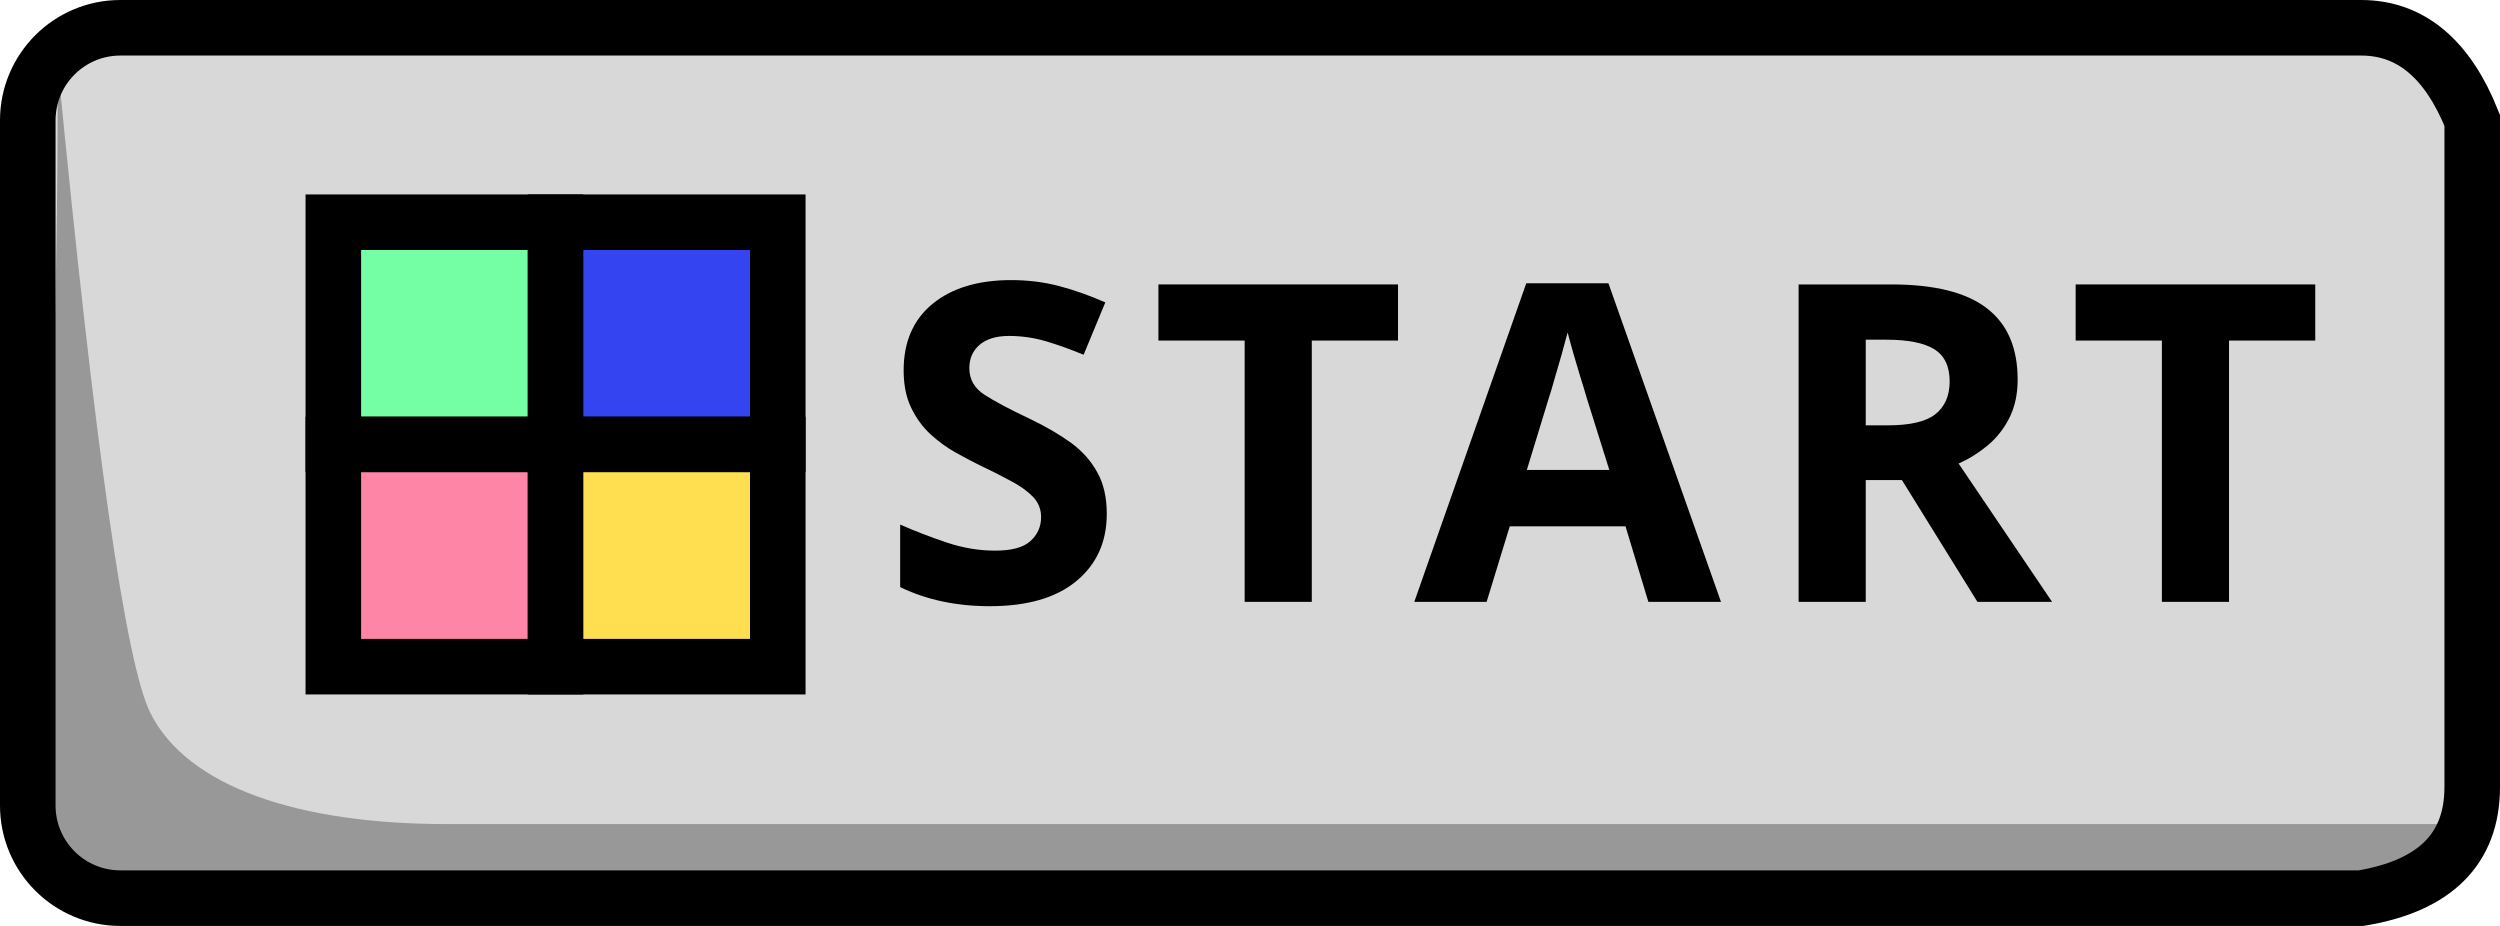
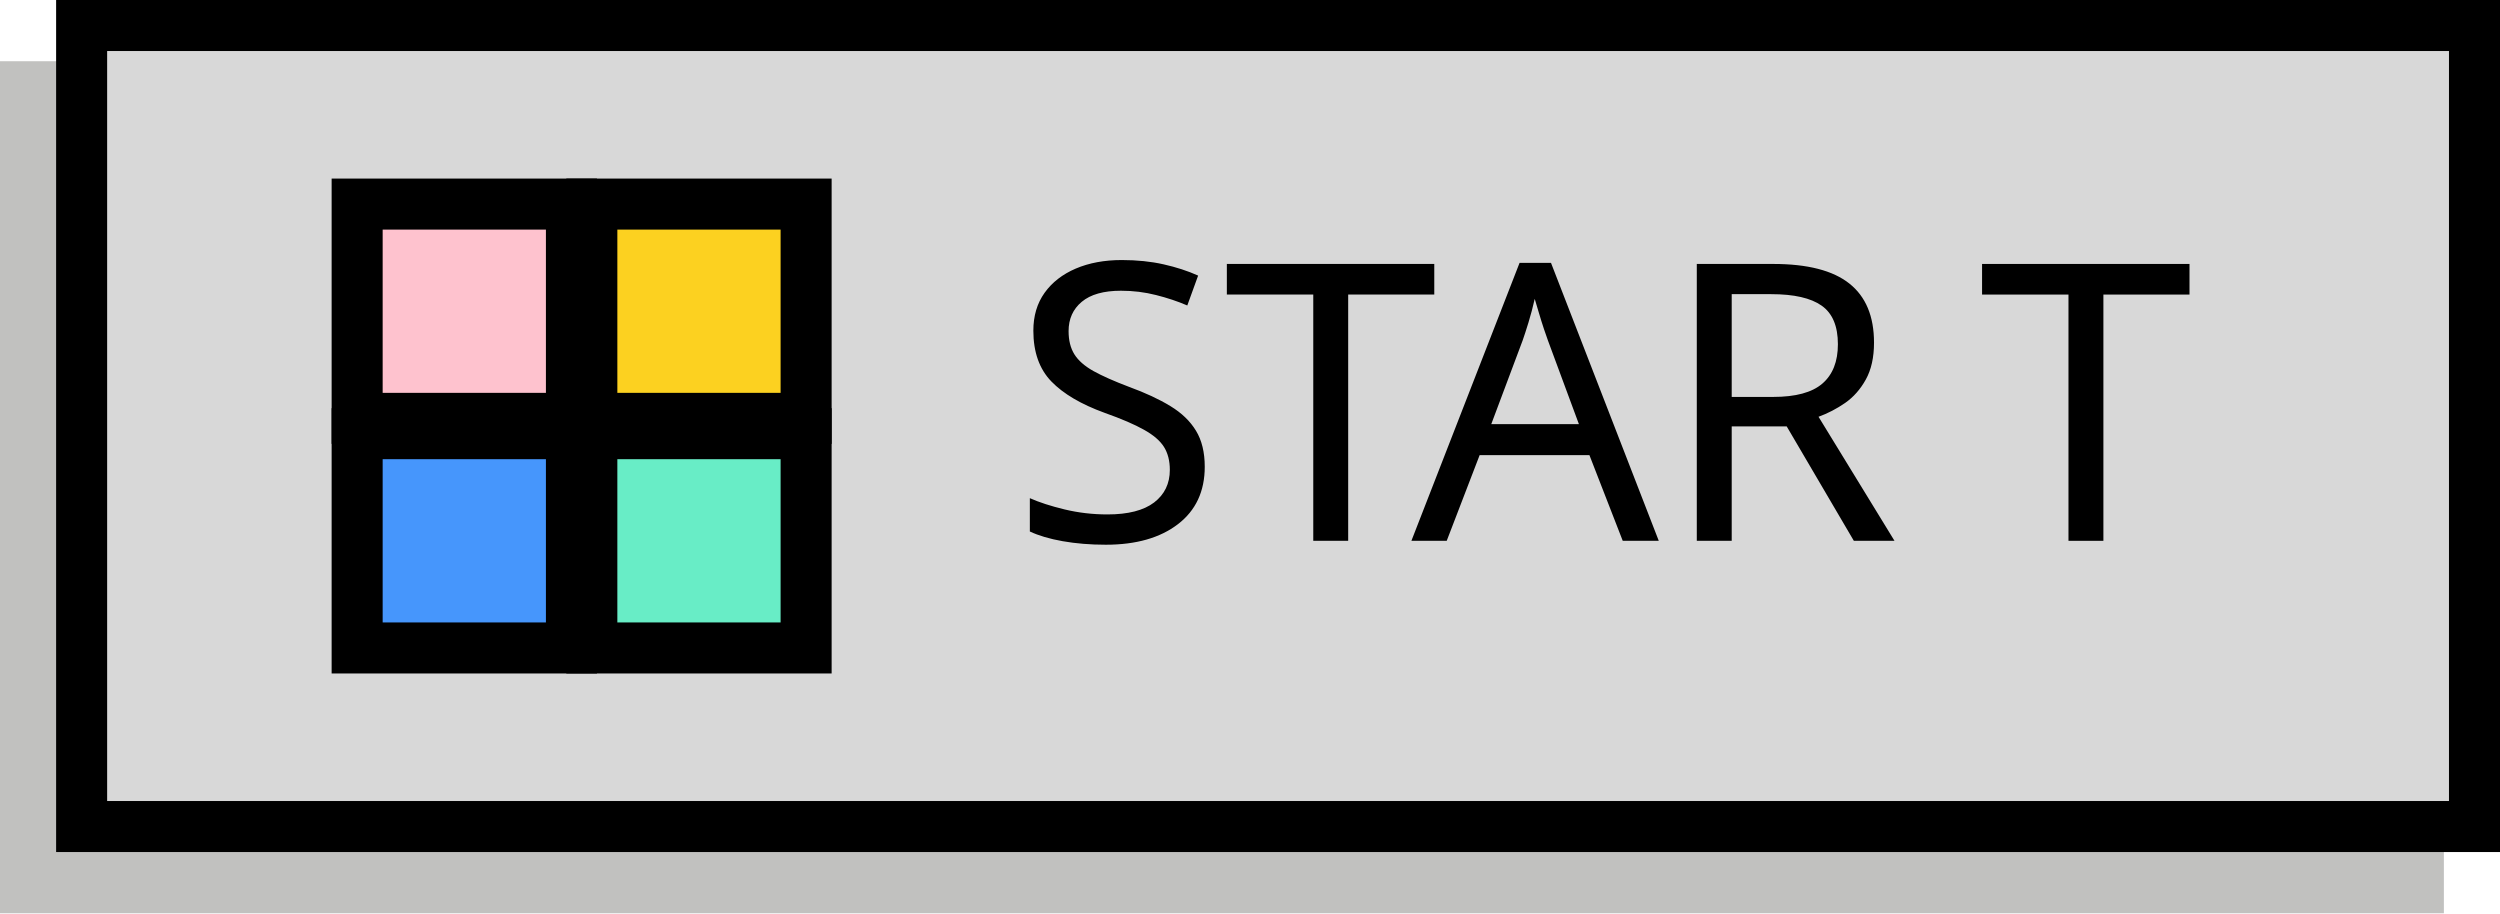
- <svg xmlns="http://www.w3.org/2000/svg" id="Слой_1" data-name="Слой 1" viewBox="0 0 135 50">
-   <defs>
-     <style>
-       .cls-1 {
-         fill: #d8d8d8;
-       }
- 
-       .cls-1, .cls-10, .cls-11, .cls-8, .cls-9 {
-         stroke: #000;
-         stroke-width: 3px;
-       }
- 
-       .cls-2 {
-         fill-opacity: 0.3;
-       }
- 
-       .cls-3, .cls-4 {
-         isolation: isolate;
-       }
- 
-       .cls-4 {
-         font-size: 24px;
-         font-family: Circe-ExtraBold, Circe;
-         font-weight: 700;
-         letter-spacing: 0.05em;
-       }
- 
-       .cls-5 {
-         letter-spacing: 0em;
-       }
- 
-       .cls-6 {
-         letter-spacing: 0.05em;
-       }
- 
-       .cls-7 {
-         letter-spacing: 0.02em;
-       }
- 
-       .cls-8 {
-         fill: #74ffa4;
-       }
- 
-       .cls-9 {
-         fill: #ff85a6;
-       }
- 
-       .cls-10 {
-         fill: #3544f1;
-       }
- 
-       .cls-11 {
-         fill: #ffdf50;
-       }
-     </style>
-   </defs>
+ <svg xmlns="http://www.w3.org/2000/svg" version="1.1" id="Слой_1" x="0px" y="0px" viewBox="0 0 490 179" style="enable-background:new 0 0 490 179;" xml:space="preserve">
+   <style type="text/css">
+ 	.st0{fill:#C1C1BF;}
+ 	.st1{fill:#D8D8D8;stroke:#000000;stroke-width:10;}
+ 	.st2{fill:#FEC2CE;stroke:#000000;stroke-width:10;}
+ 	.st3{fill:#4696FC;stroke:#000000;stroke-width:10;}
+ 	.st4{fill:#FCD120;stroke:#000000;stroke-width:10;}
+ 	.st5{fill:#68EDC6;stroke:#000000;stroke-width:10;}
+ 	.st6{font-family:'TTNorms-Medium';}
+ 	.st7{font-size:76px;}
+ </style>
  <g id="Page-1">
-     <g id="Group-30">
-       <g id="Group-29">
-         <path id="Path-18-Copy" class="cls-1" d="M2,7V44a5,5,0,0,0,5,5H128q6-1,6-6V7q-2-5-6-5H7A5,5,0,0,0,2,7Z" transform="translate(-0.5 -0.5)" />
-         <path id="Path-19-Copy" class="cls-2" d="M3.62,4q3,31,5,35c2,4,8,6,16,6h110q-4,4-12,4H8.62q-5-.16-6-2c-1.19-2.15-.36-6.32,0-11Q3.62,23,3.62,4Z" transform="translate(-0.5 -0.5)" />
-         <g id="start-copy" class="cls-3">
-           <text class="cls-4" transform="translate(47.5 32.5)">S<tspan class="cls-5" x="14.57" y="0">T</tspan>
-             <tspan class="cls-6" x="28.87" y="0">A</tspan>
-             <tspan class="cls-7" x="47.47" y="0">R</tspan>
-             <tspan class="cls-6" x="64.1" y="0">T</tspan>
-           </text>
-         </g>
-       </g>
-       <g id="Group-2">
-         <rect id="Rectangle-51" class="cls-8" x="18" y="12" width="12" height="12" />
-         <rect id="Rectangle-51-Copy-2" class="cls-9" x="18" y="24" width="12" height="12" />
-         <rect id="Rectangle-51-Copy" class="cls-10" x="30" y="12" width="12" height="12" />
-         <rect id="Rectangle-51-Copy-3" class="cls-11" x="30" y="24" width="12" height="12" />
-       </g>
+     <g id="Group-2" transform="translate(417, 1144)">
+       <rect id="Rectangle-3-Copy-4" x="-417" y="-1132" class="st0" width="479" height="167" />
+       <rect id="Rectangle-3" x="-401" y="-1139" class="st1" width="469" height="157" />
+       <rect id="Rectangle-3_1_" x="-347" y="-1104" class="st2" width="42" height="42" />
+       <rect id="Rectangle-3-Copy-2" x="-347" y="-1059" class="st3" width="42" height="42" />
+       <rect id="Rectangle-3-Copy" x="-301" y="-1104" class="st4" width="42" height="42" />
+       <rect id="Rectangle-3-Copy-3" x="-301" y="-1059" class="st5" width="42" height="42" />
+       <text transform="matrix(1 0 0 1 -219.0259 -1038)" class="st6 st7">STAR</text>
+       <text transform="matrix(1 0 0 1 -29.2808 -1038)" class="st6 st7"> </text>
+       <text transform="matrix(1 0 0 1 -29.2808 -1038)" class="st6 st7">T</text>
    </g>
  </g>
</svg>
